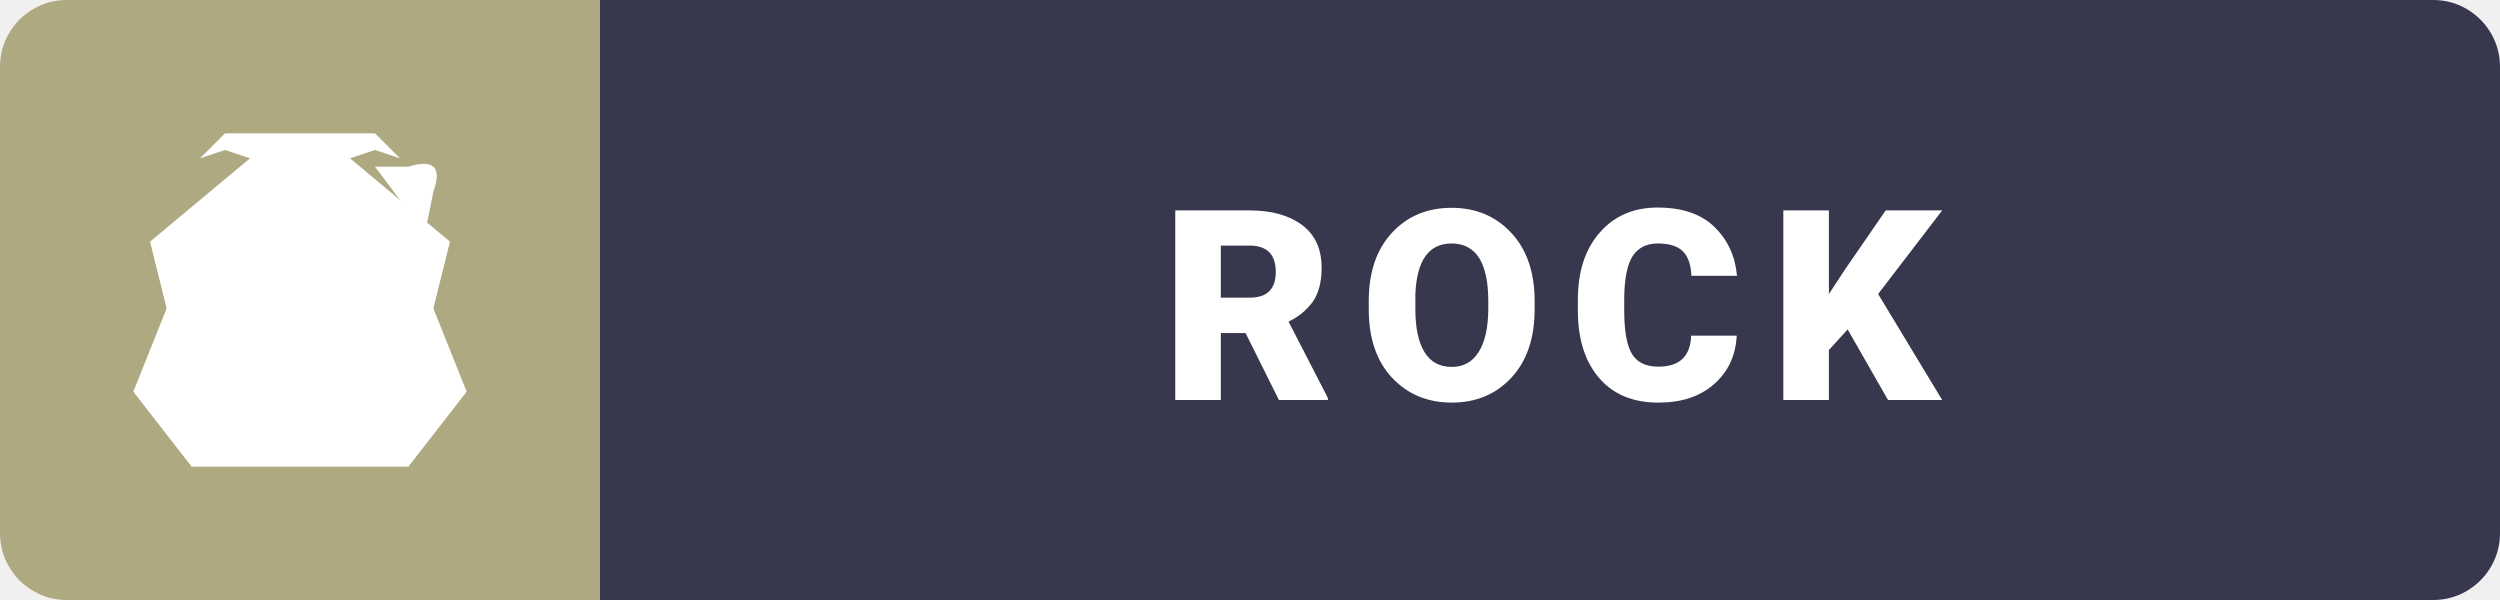
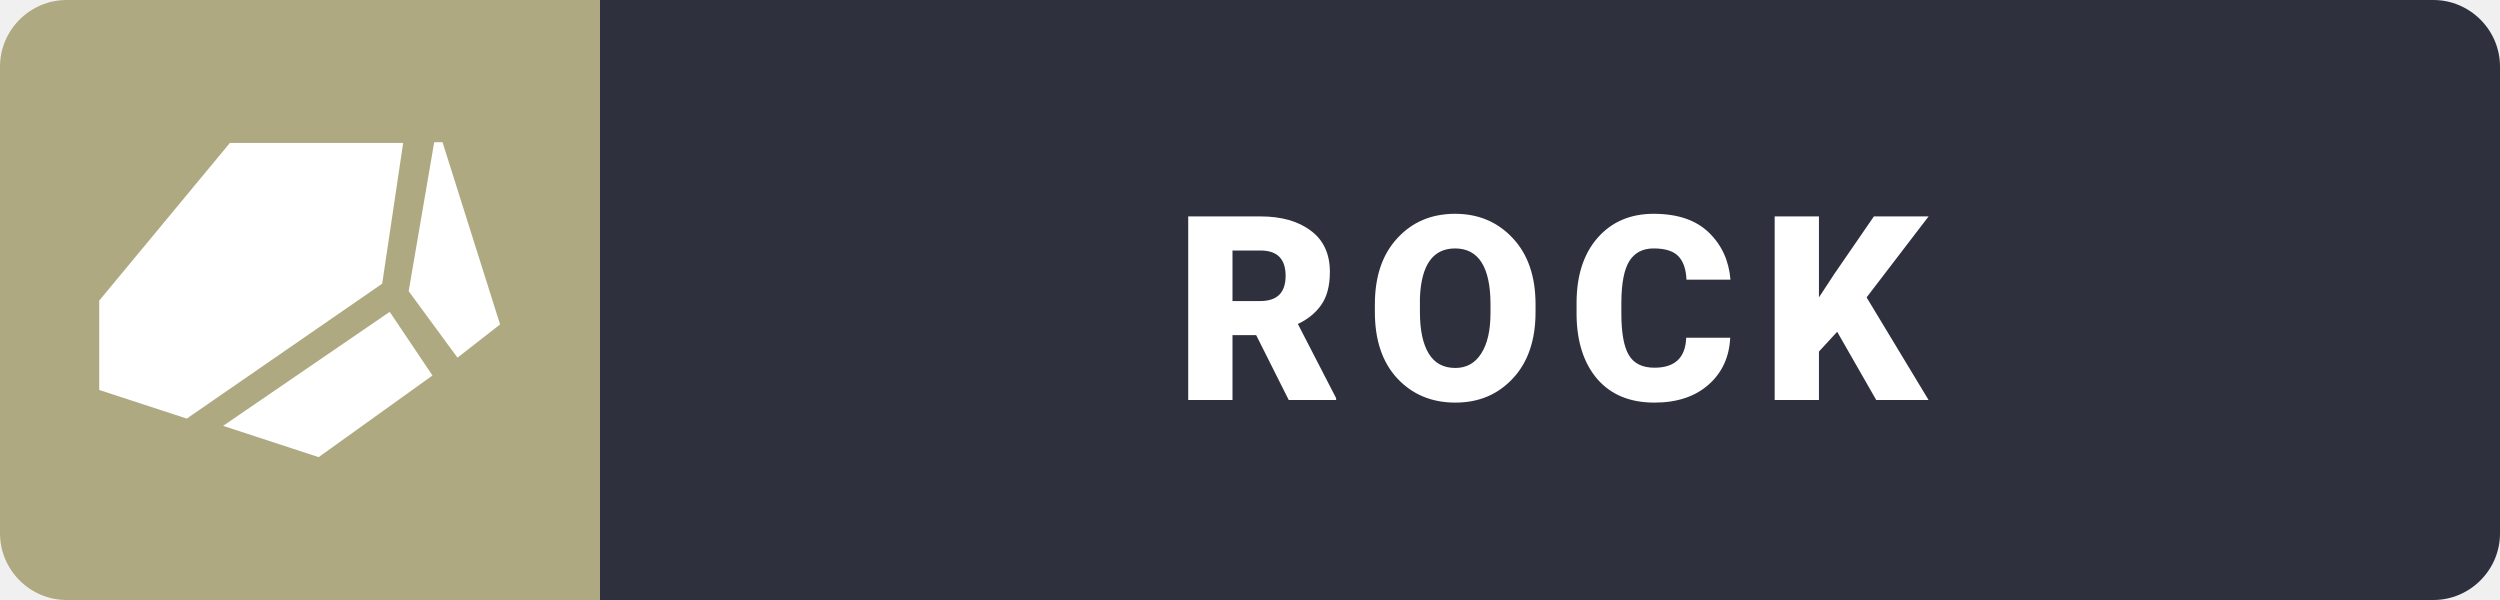
- <svg xmlns="http://www.w3.org/2000/svg" viewBox="0 0 150 36" width="150" height="36">
-   <path fill="#37374d" d="M 36 0 L 146 0 C 148.2 0 150 1.8 150 4 L 150 32 C 150 34.2 148.2 36 146 36 L 36 36 Z" />
+ <svg xmlns="http://www.w3.org/2000/svg" viewBox="0 0 150 36" width="150" height="36" shape-rendering="geometricPrecision" text-rendering="geometricPrecision">
+   <path fill="#2e303d" d="M 36 0 L 146 0 C 148.2 0 150 1.8 150 4 L 150 32 C 150 34.2 148.2 36 146 36 L 36 36 Z" />
  <path fill="#afa981" d="M 4 0 C 1.8 0 0 1.8 0 4 L 0 32 C 0 34.2 1.8 36 4 36 L 36 36 L 36 0 Z" />
-   <g fill="#ffffff">
-     <path d="M 13.5 8 L 22.5 8 L 24 9.5 L 22.5 9 L 21 9.5 L 27 14.5 L 26 18.5 L 28 23.5 L 24.5 28 L 11.5 28 L 8 23.5 L 10 18.5 L 9 14.5 L 15 9.5 L 13.5 9 L 12 9.5 L 13.5 8 Z" />
-     <path d="M 26.5 20 L 26 21.5 Q 26.5 25.5 23.5 26 L 20.5 27 L 26.5 20 Z" />
-     <path d="M 22.5 10 L 24.5 10 Q 26.8 9.3 26 11.5 L 25.5 14 L 22.5 10 Z" />
+   <g transform="translate(6, 6) scale(0.046875)" fill="#ffffff">
+     <path fill-rule="evenodd" clip-rule="evenodd" d="M395.138 244.757C395.109 244.717 395.097 244.667 395.105 244.618L427.769 54.152C427.784 54.064 427.861 54 427.949 54H438.287C438.367 54 438.437 54.052 438.461 54.128L512.051 287.131C512.074 287.203 512.049 287.283 511.989 287.33L457.73 329.693C457.649 329.756 457.532 329.74 457.471 329.657L395.138 244.757ZM-1 371.022C-1 371.101 -0.949 371.171 -0.874 371.196L110.975 407.767C111.029 407.785 111.089 407.776 111.136 407.744L361.145 235.144C361.187 235.115 361.215 235.07 361.222 235.02L388.032 55.128C388.049 55.018 387.963 54.919 387.852 54.919H166.406C166.351 54.919 166.3 54.943 166.265 54.985L-0.958 256.714C-0.985 256.747 -1 256.788 -1 256.831V371.022ZM157.583 417.085L279.776 457.112C279.831 457.13 279.892 457.121 279.939 457.087L425.418 352.734C425.499 352.677 425.519 352.566 425.464 352.484L370.928 271.329C370.871 271.244 370.757 271.222 370.673 271.28L157.583 417.085Z" fill="#ffffff" />
  </g>
-   <text x="93" y="24" text-anchor="middle" fill="#ffffff" font-family="-apple-system, BlinkMacSystemFont, 'Segoe UI', Roboto, 'Helvetica Neue', Arial, sans-serif" font-weight="900" font-size="16" letter-spacing="1.5">ROCK</text>
+   <text x="93" y="24" text-anchor="middle" fill="#ffffff" font-family="-apple-system, BlinkMacSystemFont, 'Segoe UI', Roboto, 'Helvetica Neue', Arial, sans-serif" font-weight="900" font-size="15.5" letter-spacing="1.4">ROCK</text>
</svg>
